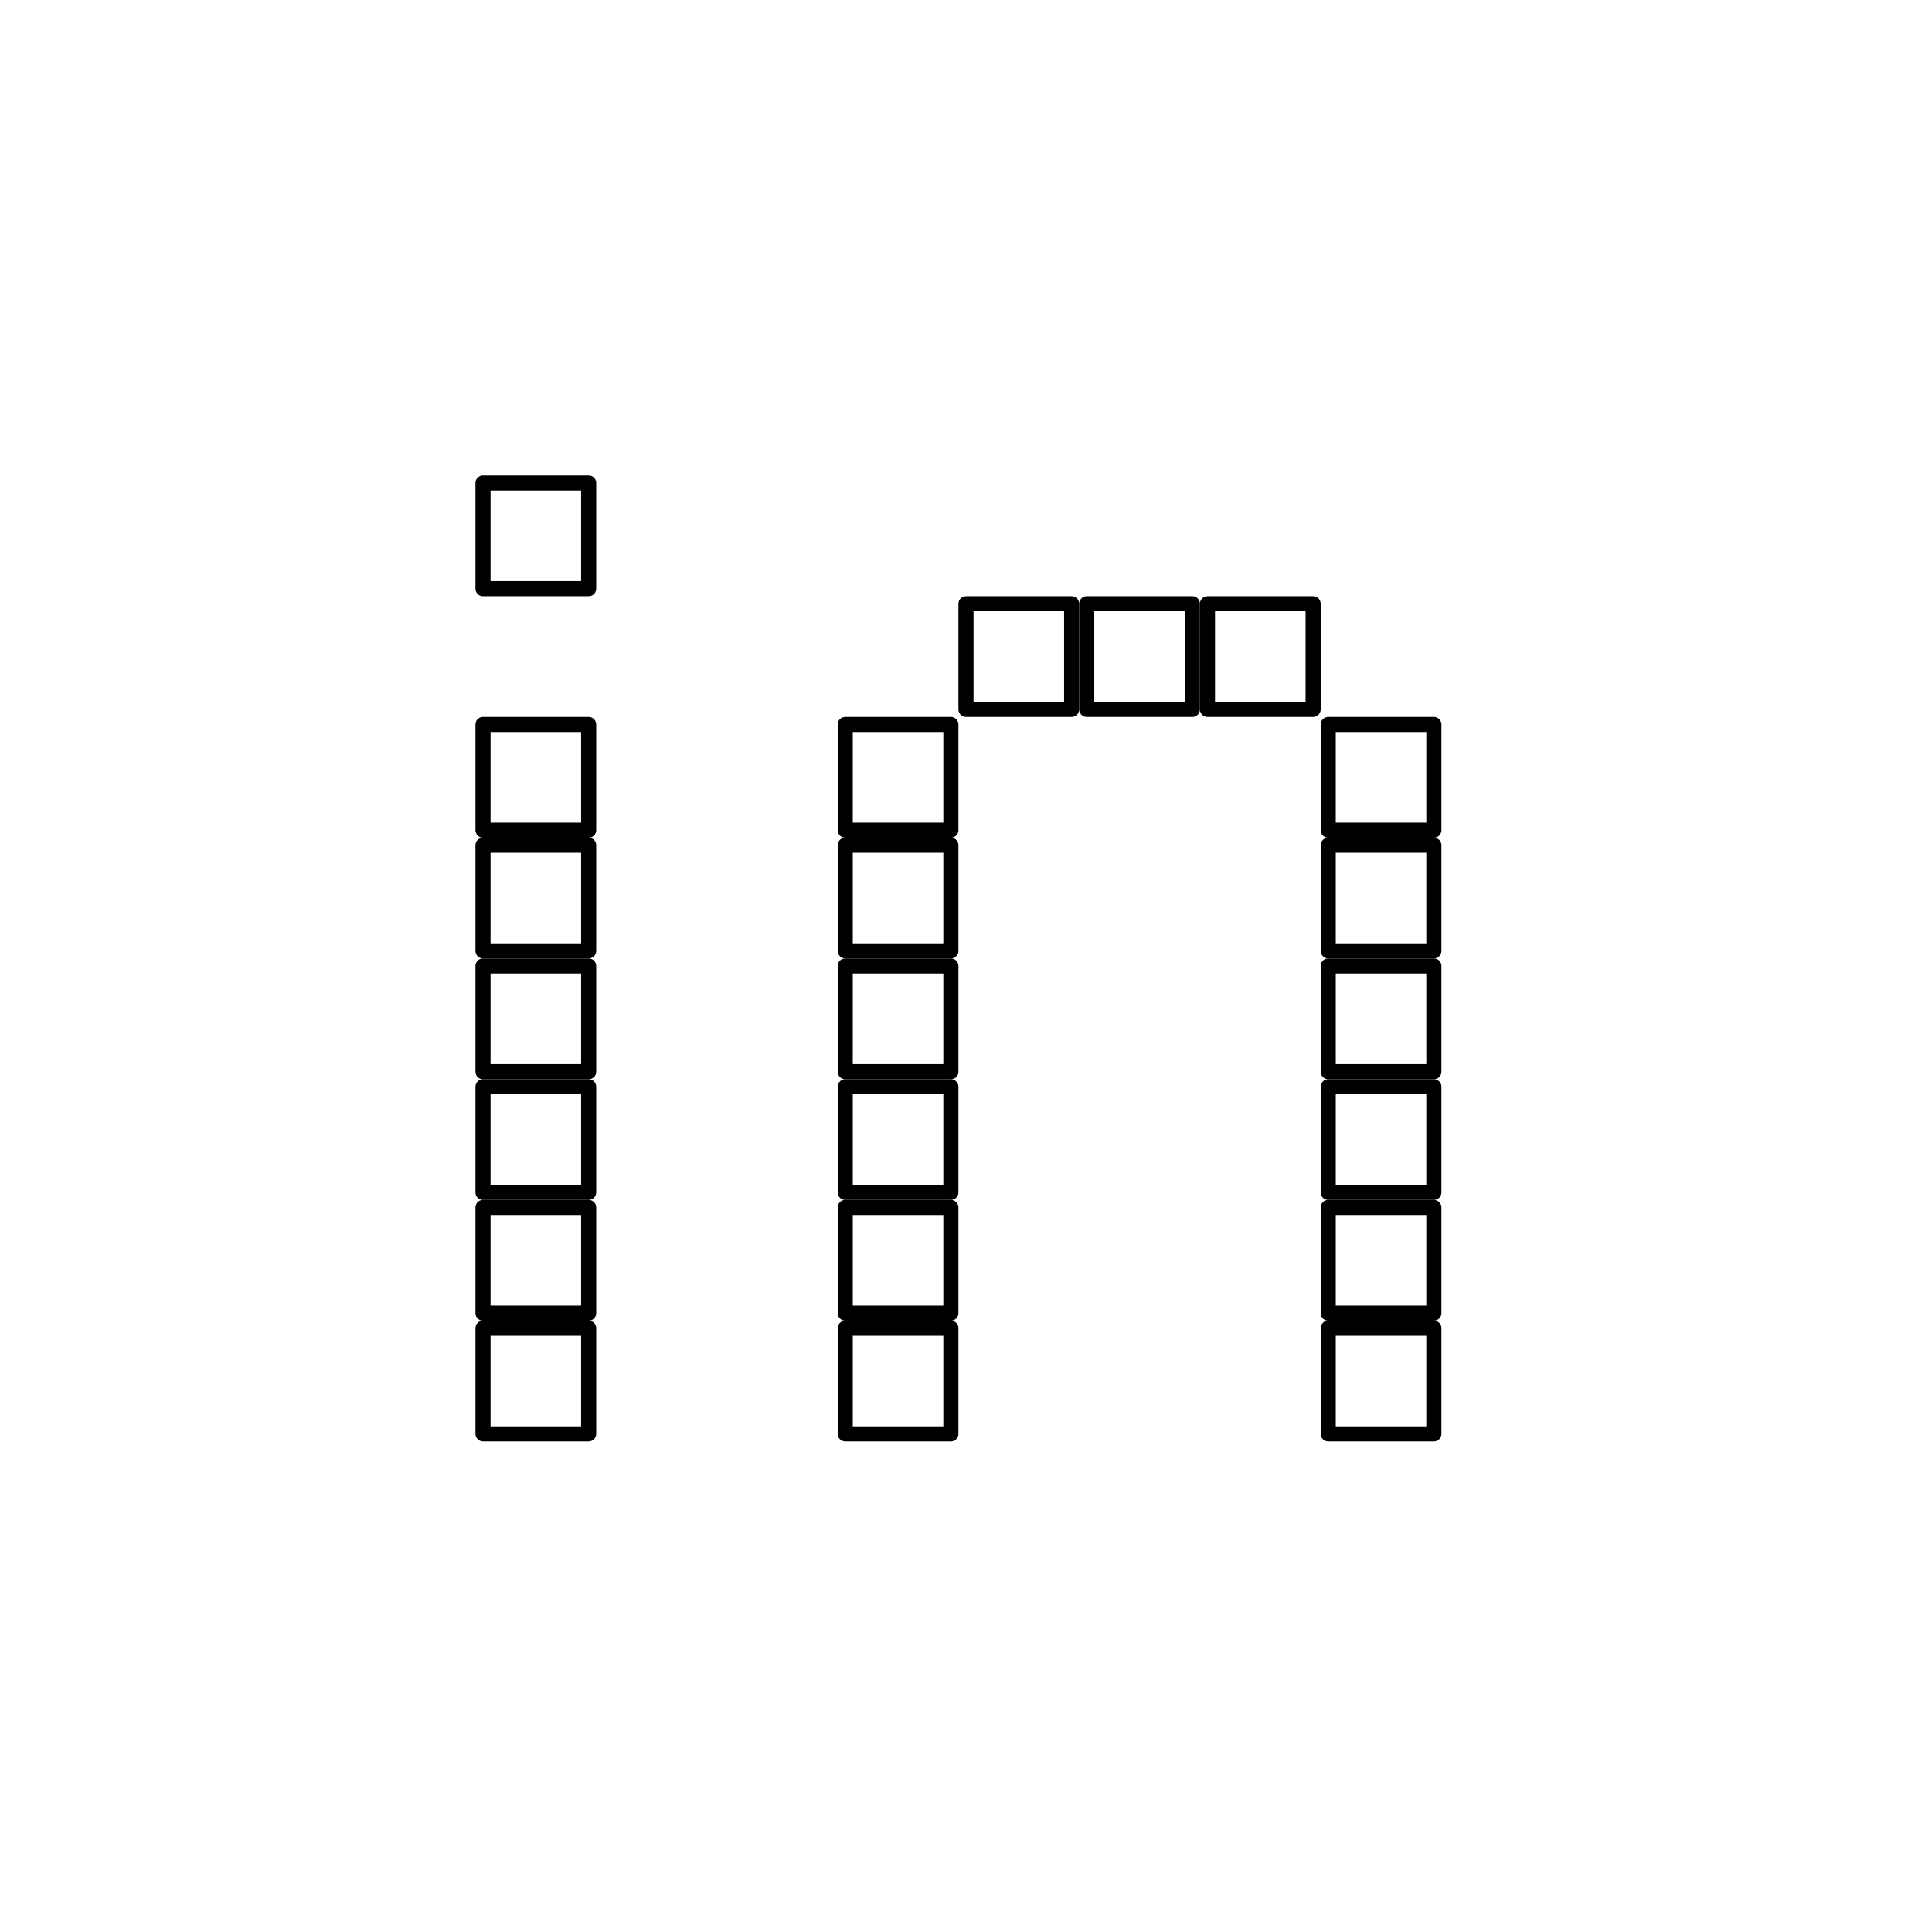
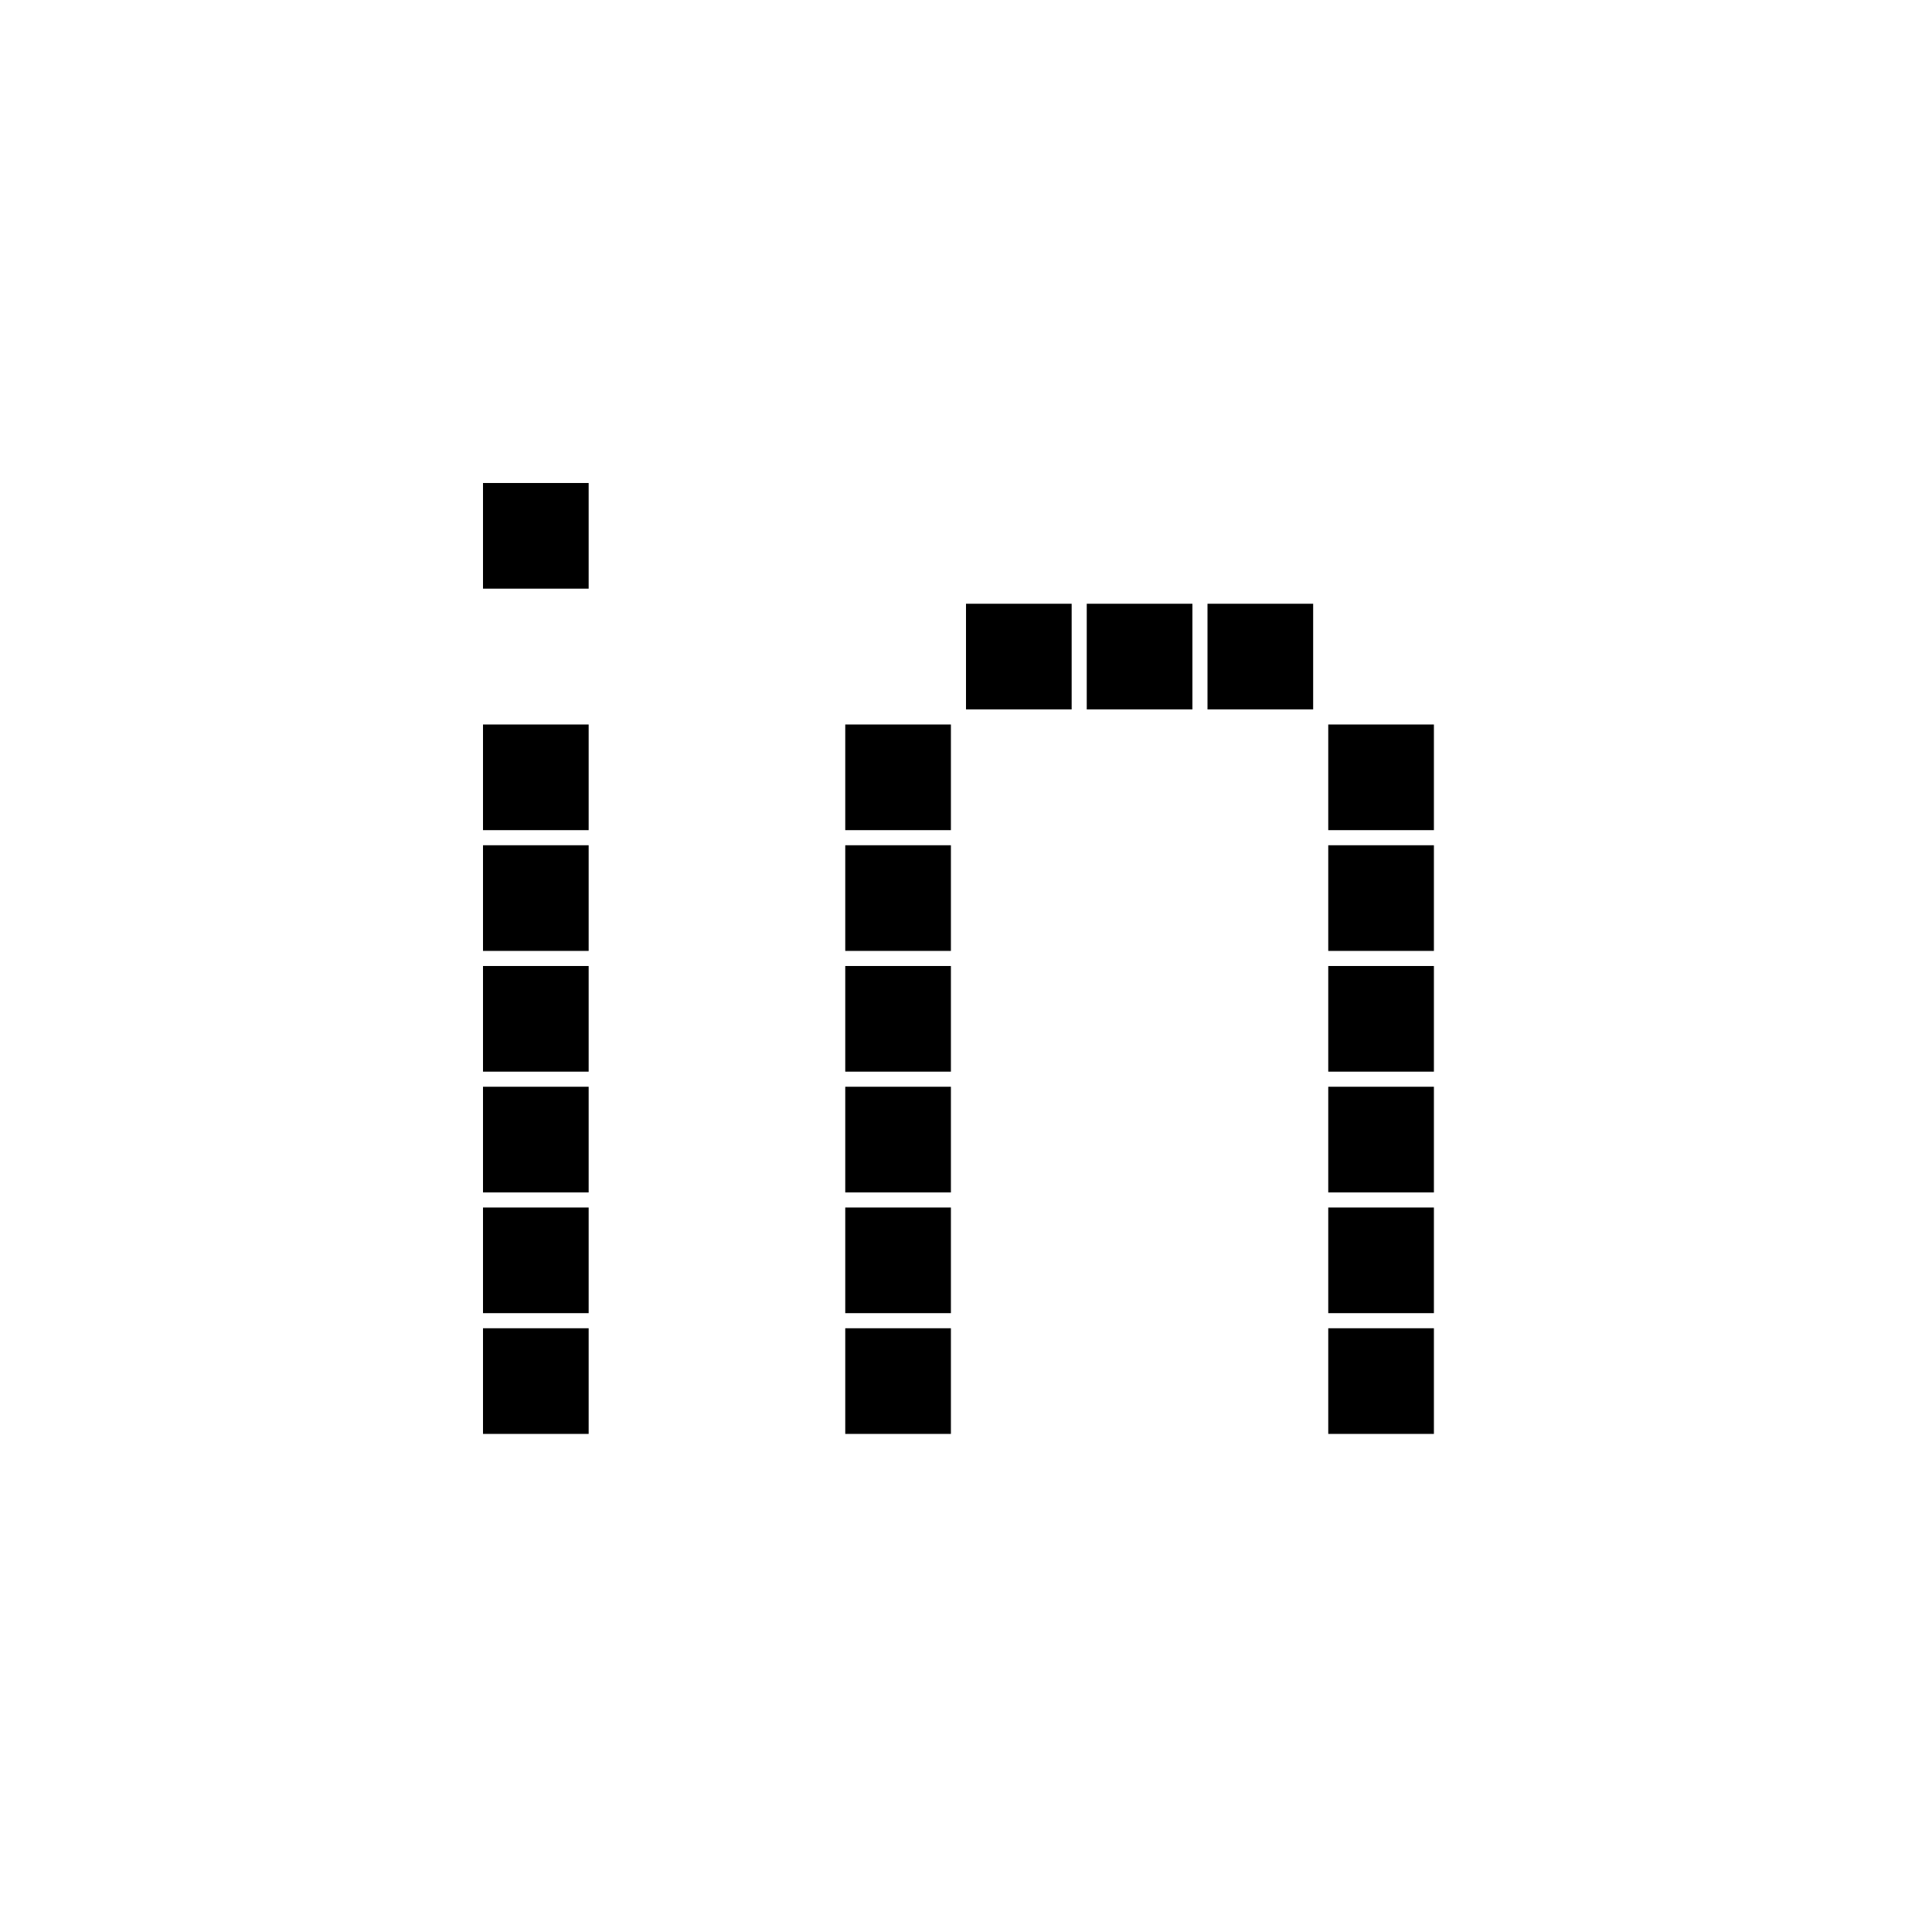
- <svg xmlns="http://www.w3.org/2000/svg" width="256" height="256" viewBox="0 0 256 256" fill="none" stroke="currentColor" stroke-width="2" stroke-linecap="round" stroke-linejoin="round">
+ <svg xmlns="http://www.w3.org/2000/svg" width="256" height="256" viewBox="0 0 256 256" fill="currentColor" stroke="currentColor" stroke-width="0" stroke-linecap="round" stroke-linejoin="round">
  <rect x="64" y="96" width="14" height="14" />
  <rect x="64" y="112" width="14" height="14" />
  <rect x="64" y="128" width="14" height="14" />
  <rect x="64" y="144" width="14" height="14" />
  <rect x="64" y="160" width="14" height="14" />
  <rect x="64" y="176" width="14" height="14" />
  <rect x="112" y="96" width="14" height="14" />
  <rect x="128" y="80" width="14" height="14" />
  <rect x="160" y="80" width="14" height="14" />
  <rect x="144" y="80" width="14" height="14" />
  <rect x="112" y="112" width="14" height="14" />
  <rect x="112" y="128" width="14" height="14" />
  <rect x="112" y="144" width="14" height="14" />
  <rect x="112" y="160" width="14" height="14" />
  <rect x="112" y="176" width="14" height="14" />
  <rect x="176" y="96" width="14" height="14" />
  <rect x="176" y="112" width="14" height="14" />
  <rect x="176" y="128" width="14" height="14" />
  <rect x="176" y="144" width="14" height="14" />
  <rect x="176" y="160" width="14" height="14" />
  <rect x="176" y="176" width="14" height="14" />
  <rect x="64" y="64" width="14" height="14" />
</svg>
